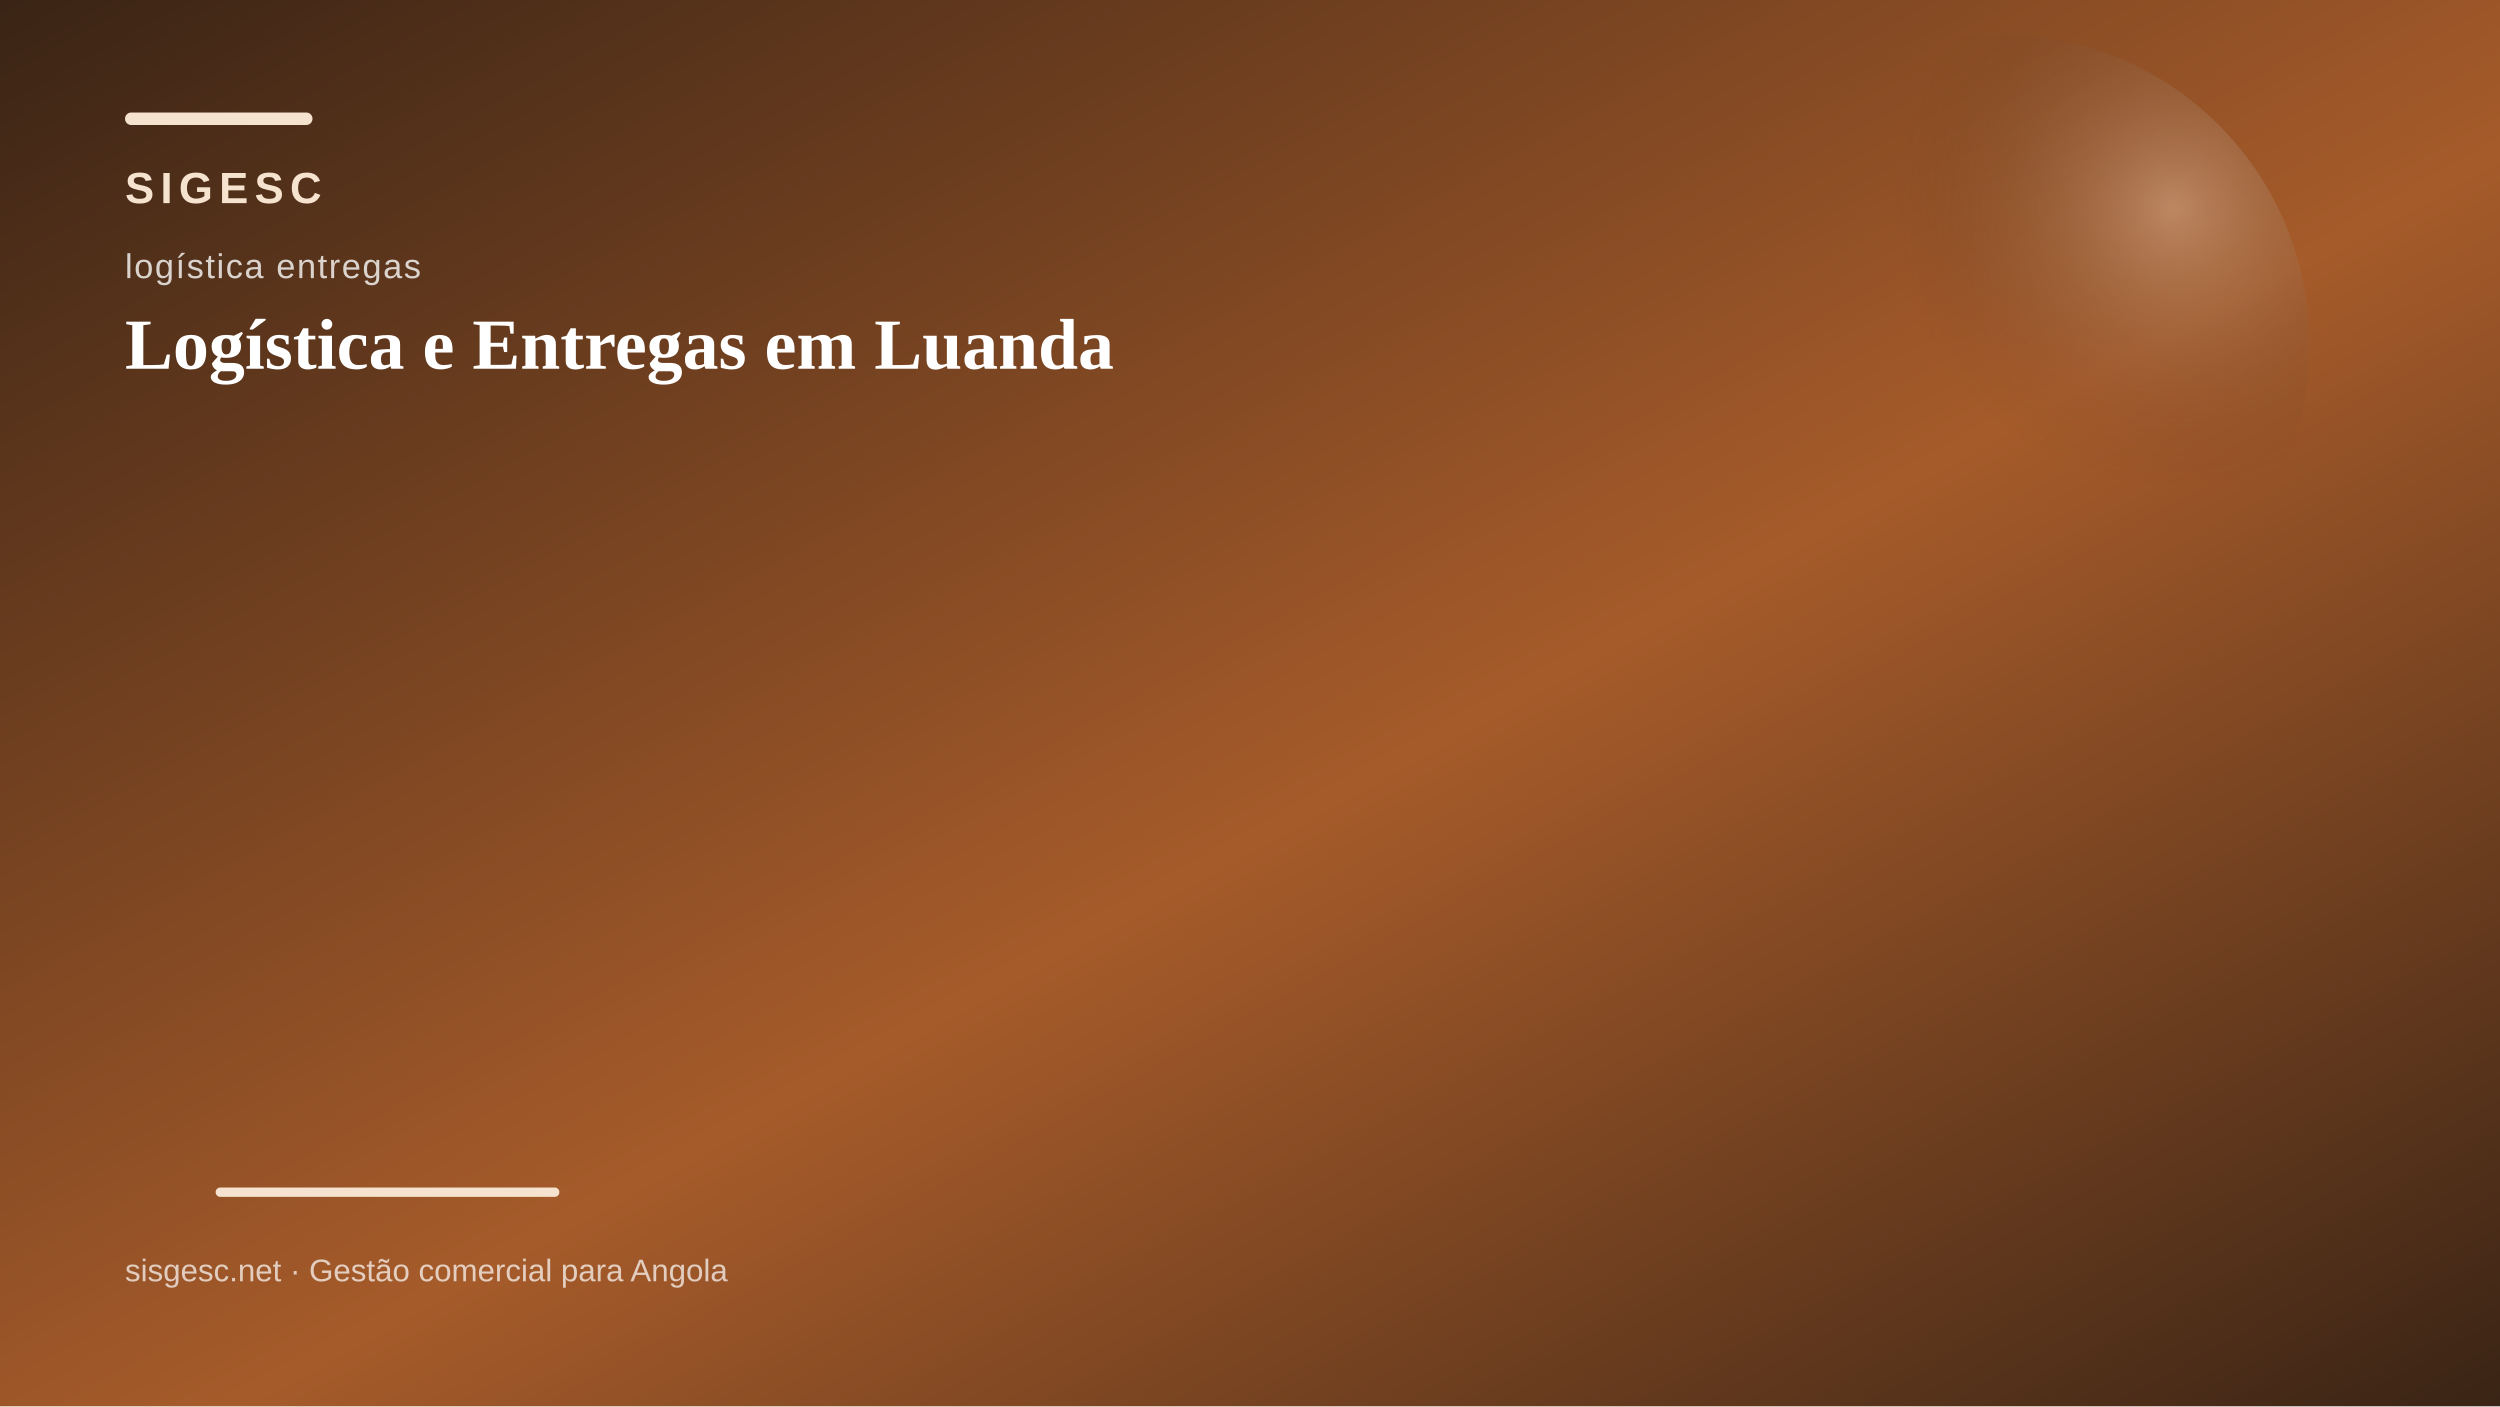
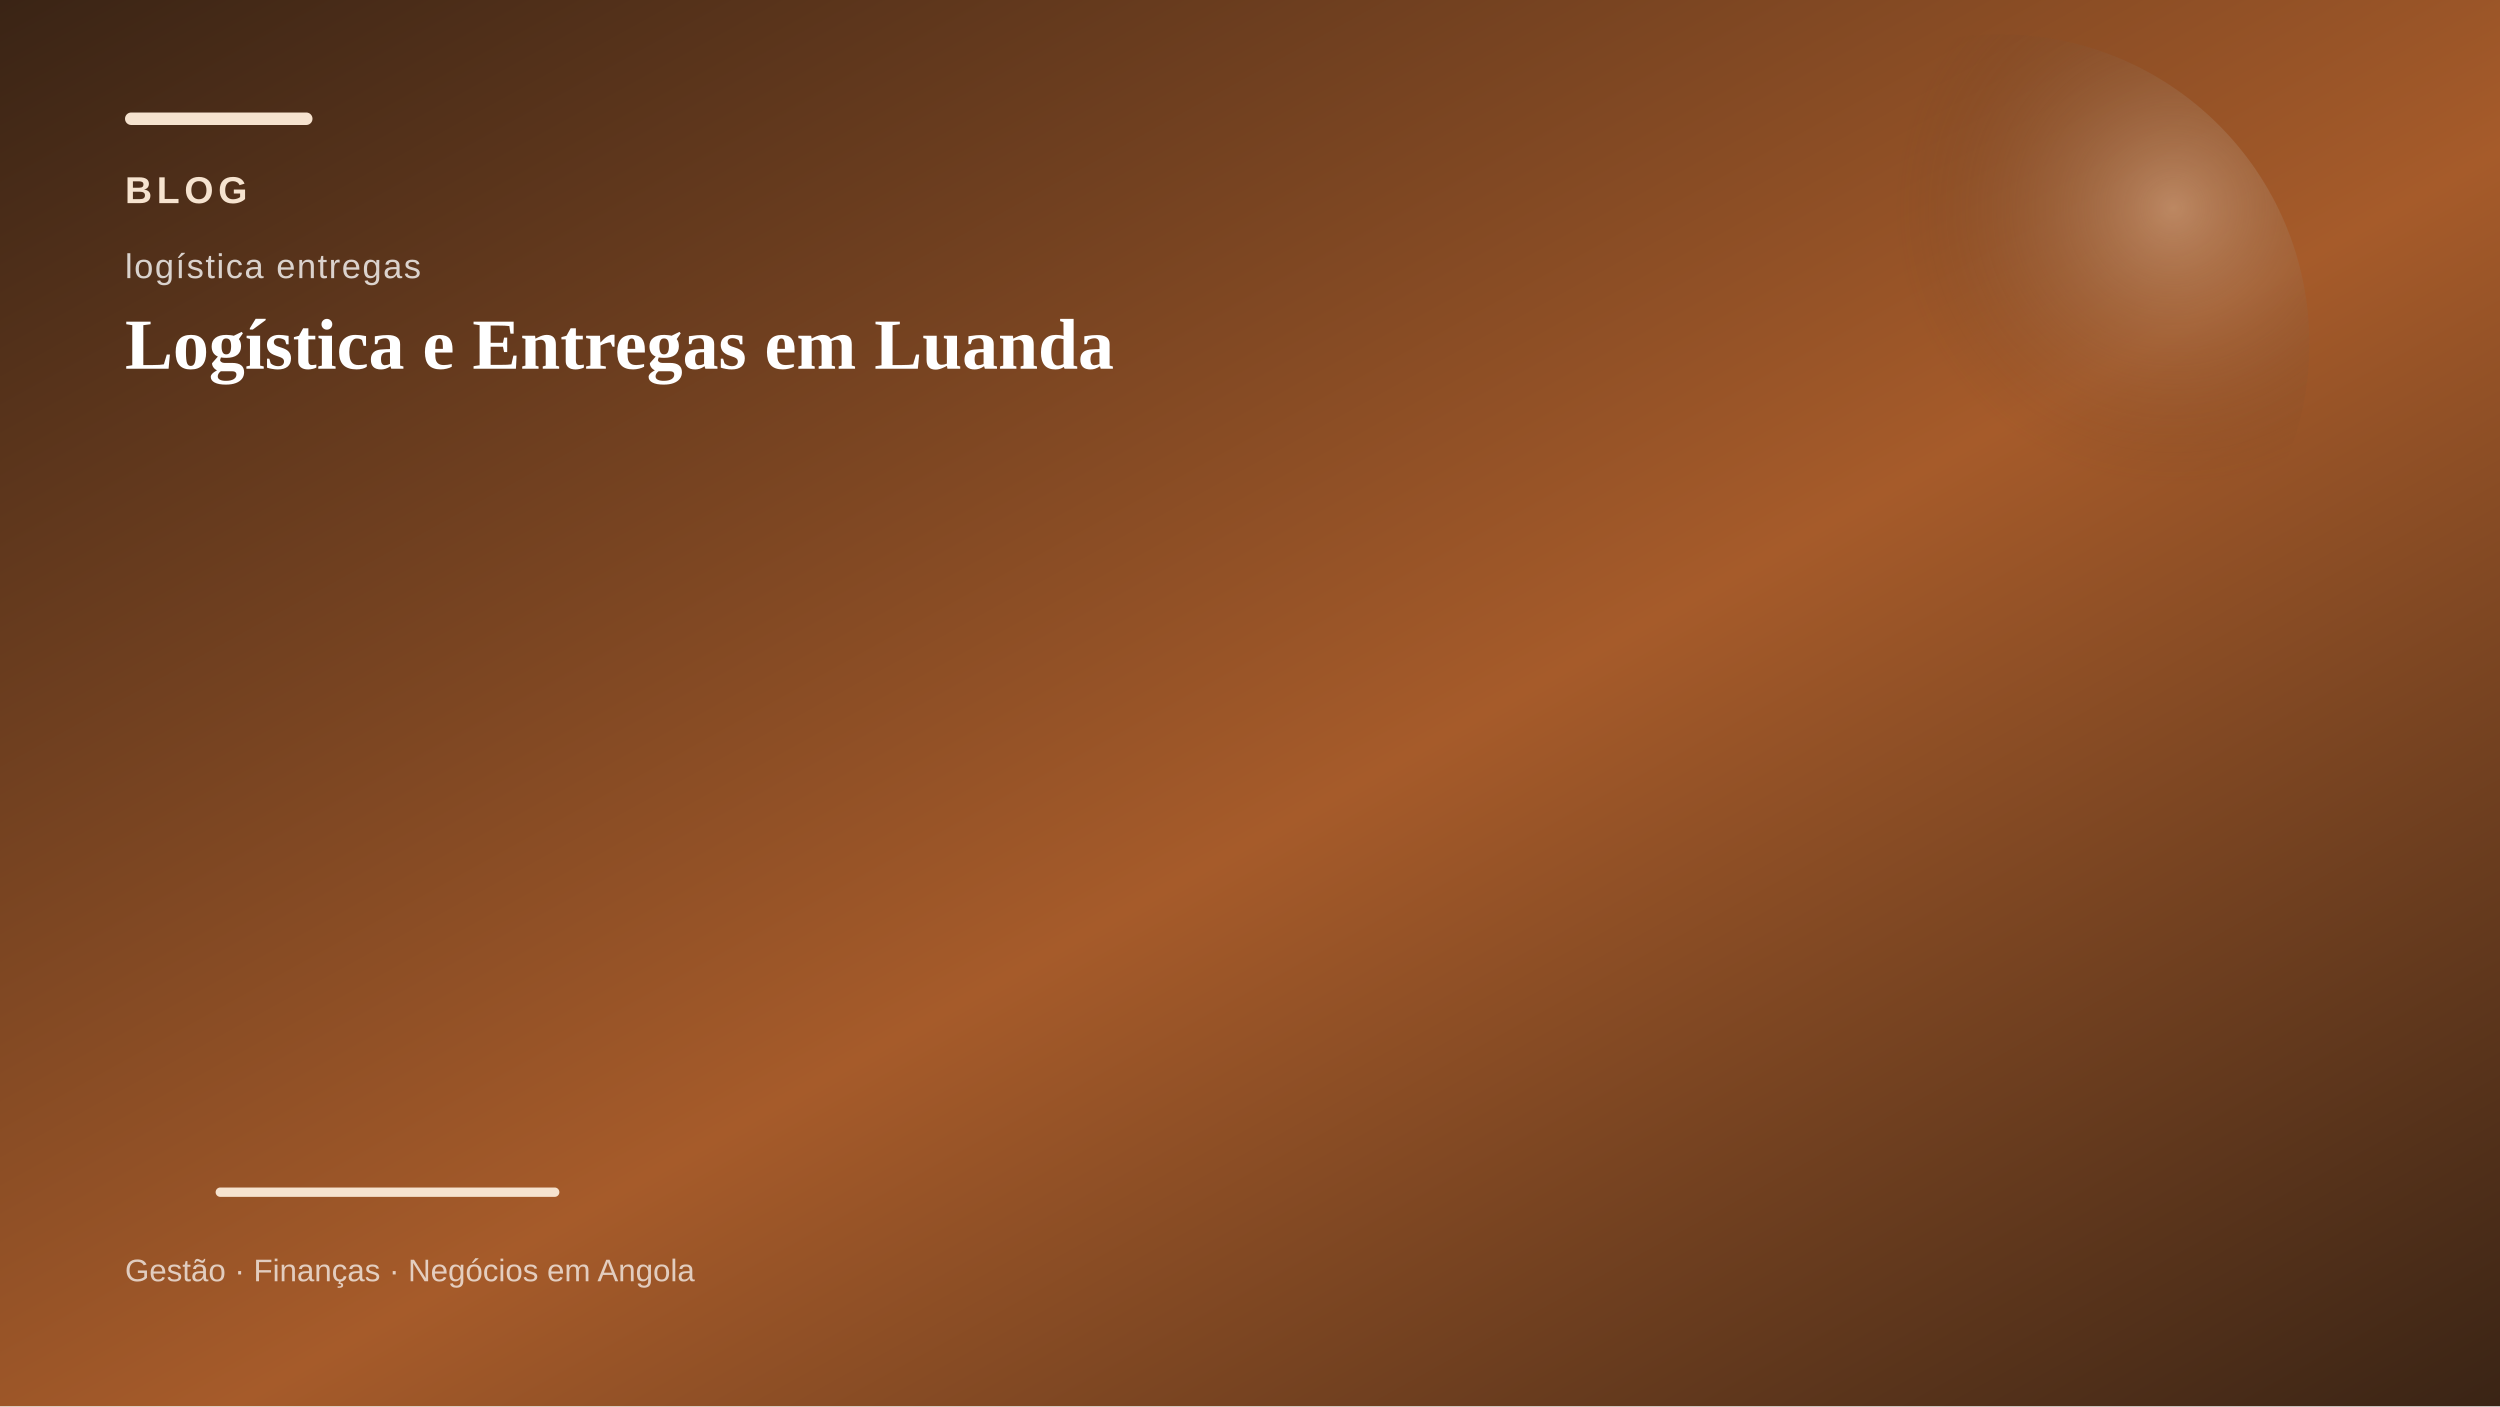
<svg xmlns="http://www.w3.org/2000/svg" width="1600" height="900" viewBox="0 0 1600 900" role="img" aria-label="Logística e Entregas em Luanda">
  <defs>
    <linearGradient id="bg" x1="0%" y1="0%" x2="100%" y2="100%">
      <stop offset="0%" stop-color="#3A2415" />
      <stop offset="55%" stop-color="#A65B2A" />
      <stop offset="100%" stop-color="#3A2415" />
    </linearGradient>
    <radialGradient id="glow" cx="78%" cy="28%" r="45%">
      <stop offset="0%" stop-color="#F6E3CF" stop-opacity="0.35" />
      <stop offset="100%" stop-color="#3A2415" stop-opacity="0" />
    </radialGradient>
  </defs>
  <rect width="1600" height="900" fill="url(#bg)" />
  <circle cx="1280" cy="220" r="198" fill="url(#glow)" />
  <rect x="80" y="72" width="120" height="8" rx="4" fill="#F6E3CF" />
-   <text x="80" y="130" fill="#F6E3CF" font-family="Arial, Helvetica, sans-serif" font-size="28" letter-spacing="4" font-weight="700">SIGESC</text>
+   <text x="80" y="130" fill="#F6E3CF" font-family="Arial, Helvetica, sans-serif" font-size="24" letter-spacing="3" font-weight="700">BLOG</text>
  <text x="80" y="178" fill="#FFFFFF" fill-opacity="0.78" font-family="Arial, Helvetica, sans-serif" font-size="22" letter-spacing="1">logística entregas</text>
  <text x="80" y="236" fill="#FFFFFF" font-family="Georgia, 'Times New Roman', serif" font-size="46" font-weight="700">Logística e Entregas em Luanda</text>
  <rect x="138" y="760" width="220" height="6" rx="3" fill="#F6E3CF" />
-   <text x="80" y="820" fill="#FFFFFF" fill-opacity="0.7" font-family="Arial, Helvetica, sans-serif" font-size="20">sisgesc.net · Gestão comercial para Angola</text>
+   <text x="80" y="820" fill="#FFFFFF" fill-opacity="0.7" font-family="Arial, Helvetica, sans-serif" font-size="20">Gestão · Finanças · Negócios em Angola</text>
</svg>
